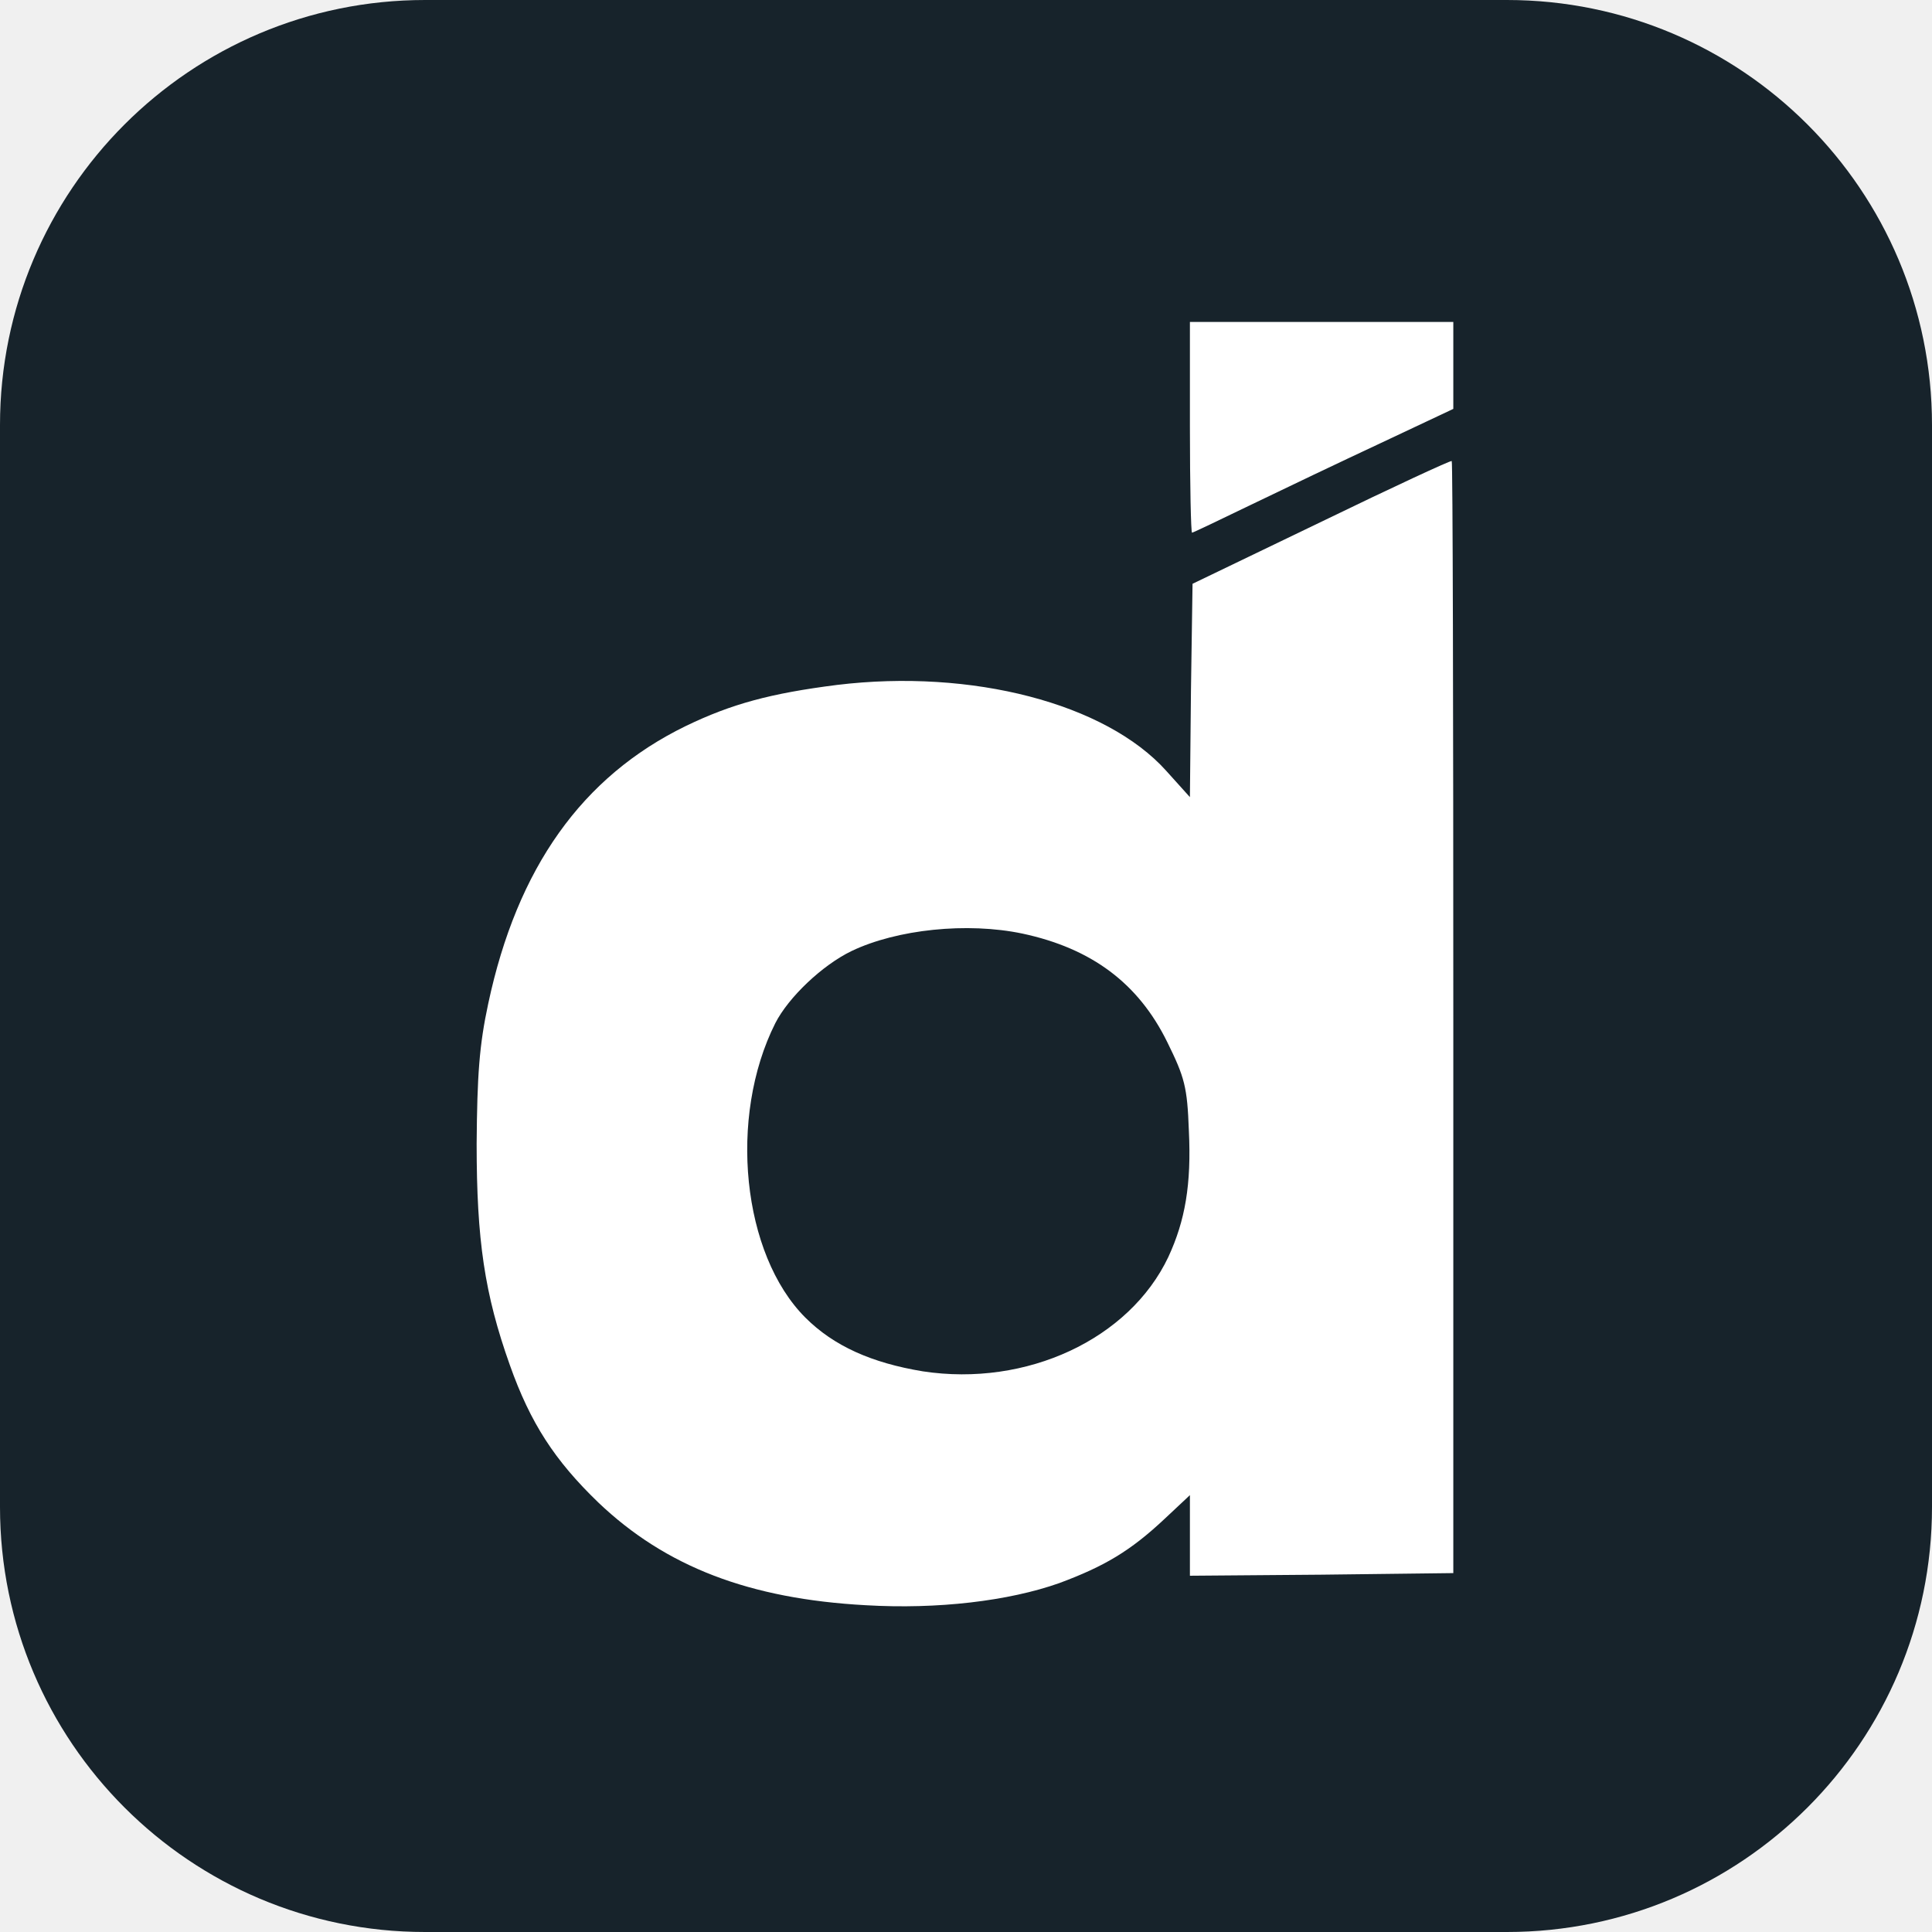
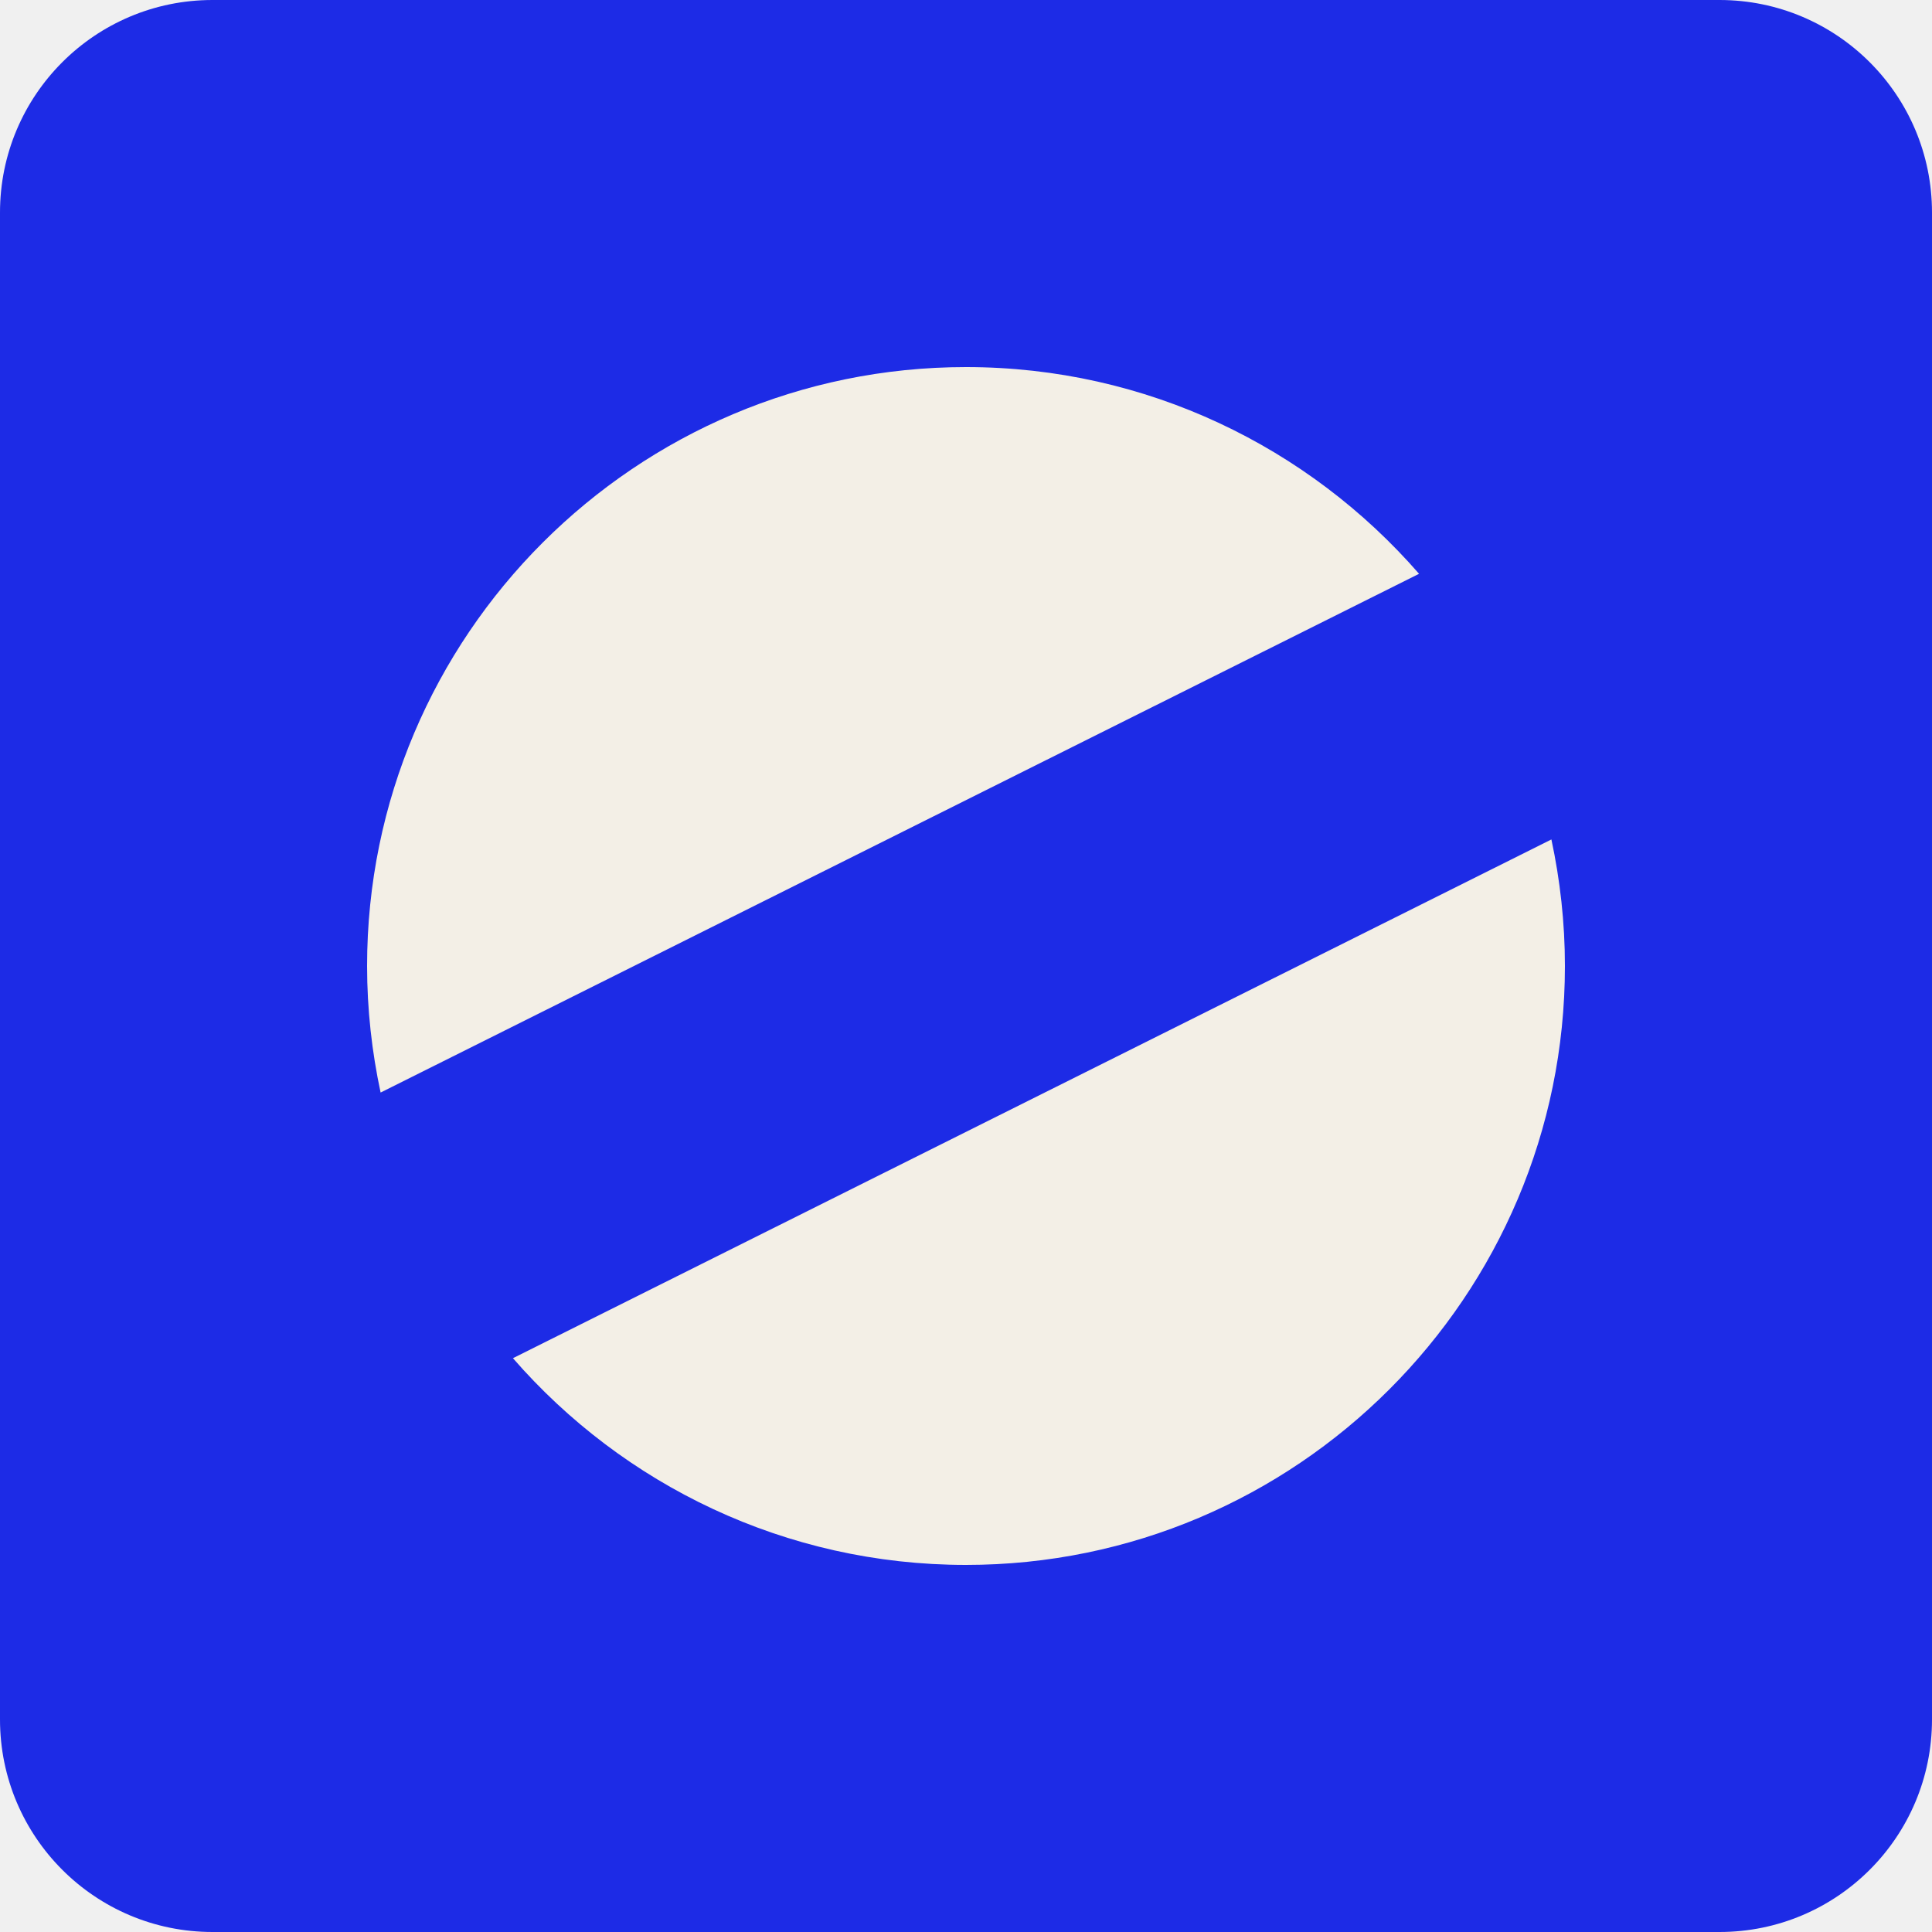
- <svg xmlns="http://www.w3.org/2000/svg" viewBox="547.12 -61.12 366.75 366.75">
-   <rect x="547.12" y="-61.12" width="366.75" height="366.75" rx="80.69" fill="#17232B" />
-   <g transform="translate(-83 802) scale(0.1 -0.1)" fill="#FFFFFF">
-     <path d="M8560 7820 c0 -110 2 -200 4 -200 2 0 52 24 112 53 60 29 171 82 246 117 l138 65 0 83 0 82 -250 0 -250 0 0 -200z" />
-     <path d="M8810 7641 l-245 -118 -3 -202 -2 -203 -45 50 c-115 128 -369 194 -625 163 -126 -16 -200 -36 -287 -78 -197 -96 -320 -269 -375 -527 -17 -79 -21 -136 -22 -266 0 -183 15 -285 63 -420 39 -110 85 -181 168 -261 128 -122 287 -183 508 -195 136 -8 271 8 367 42 86 32 135 61 200 122 l48 45 0 -77 0 -76 250 2 250 3 0 1054 c0 580 -1 1056 -3 1057 -1 2 -113 -50 -247 -115z m-568 -782 c131 -28 220 -94 275 -206 33 -67 38 -85 41 -168 5 -102 -7 -171 -39 -240 -74 -156 -269 -247 -466 -217 -97 16 -169 48 -223 102 -120 120 -147 380 -57 559 25 49 89 110 145 137 86 41 219 55 324 33z" />
-   </g>
+ <svg xmlns="http://www.w3.org/2000/svg" viewBox="-100 -100 200 200" role="img" aria-label="Spindle">
+   <rect x="-100" y="-100" width="200" height="200" rx="22" fill="#1D2BE6" />
+   <path fill="#F3EFE6" d="M62 0C62 34.2 34.2 62 0 62C-18.7 62 -35.5 53.7 -46.9 40.6L60.6 -13.1C61.5 -8.9 62 -4.5 62 0ZM46.9 -40.6 -60.6 13.1C-61.5 8.9 -62 4.5 -62 0C-62 -34.2 -34.2 -62 0 -62C18.7 -62 35.5 -53.7 46.9 -40.6Z" />
</svg>
